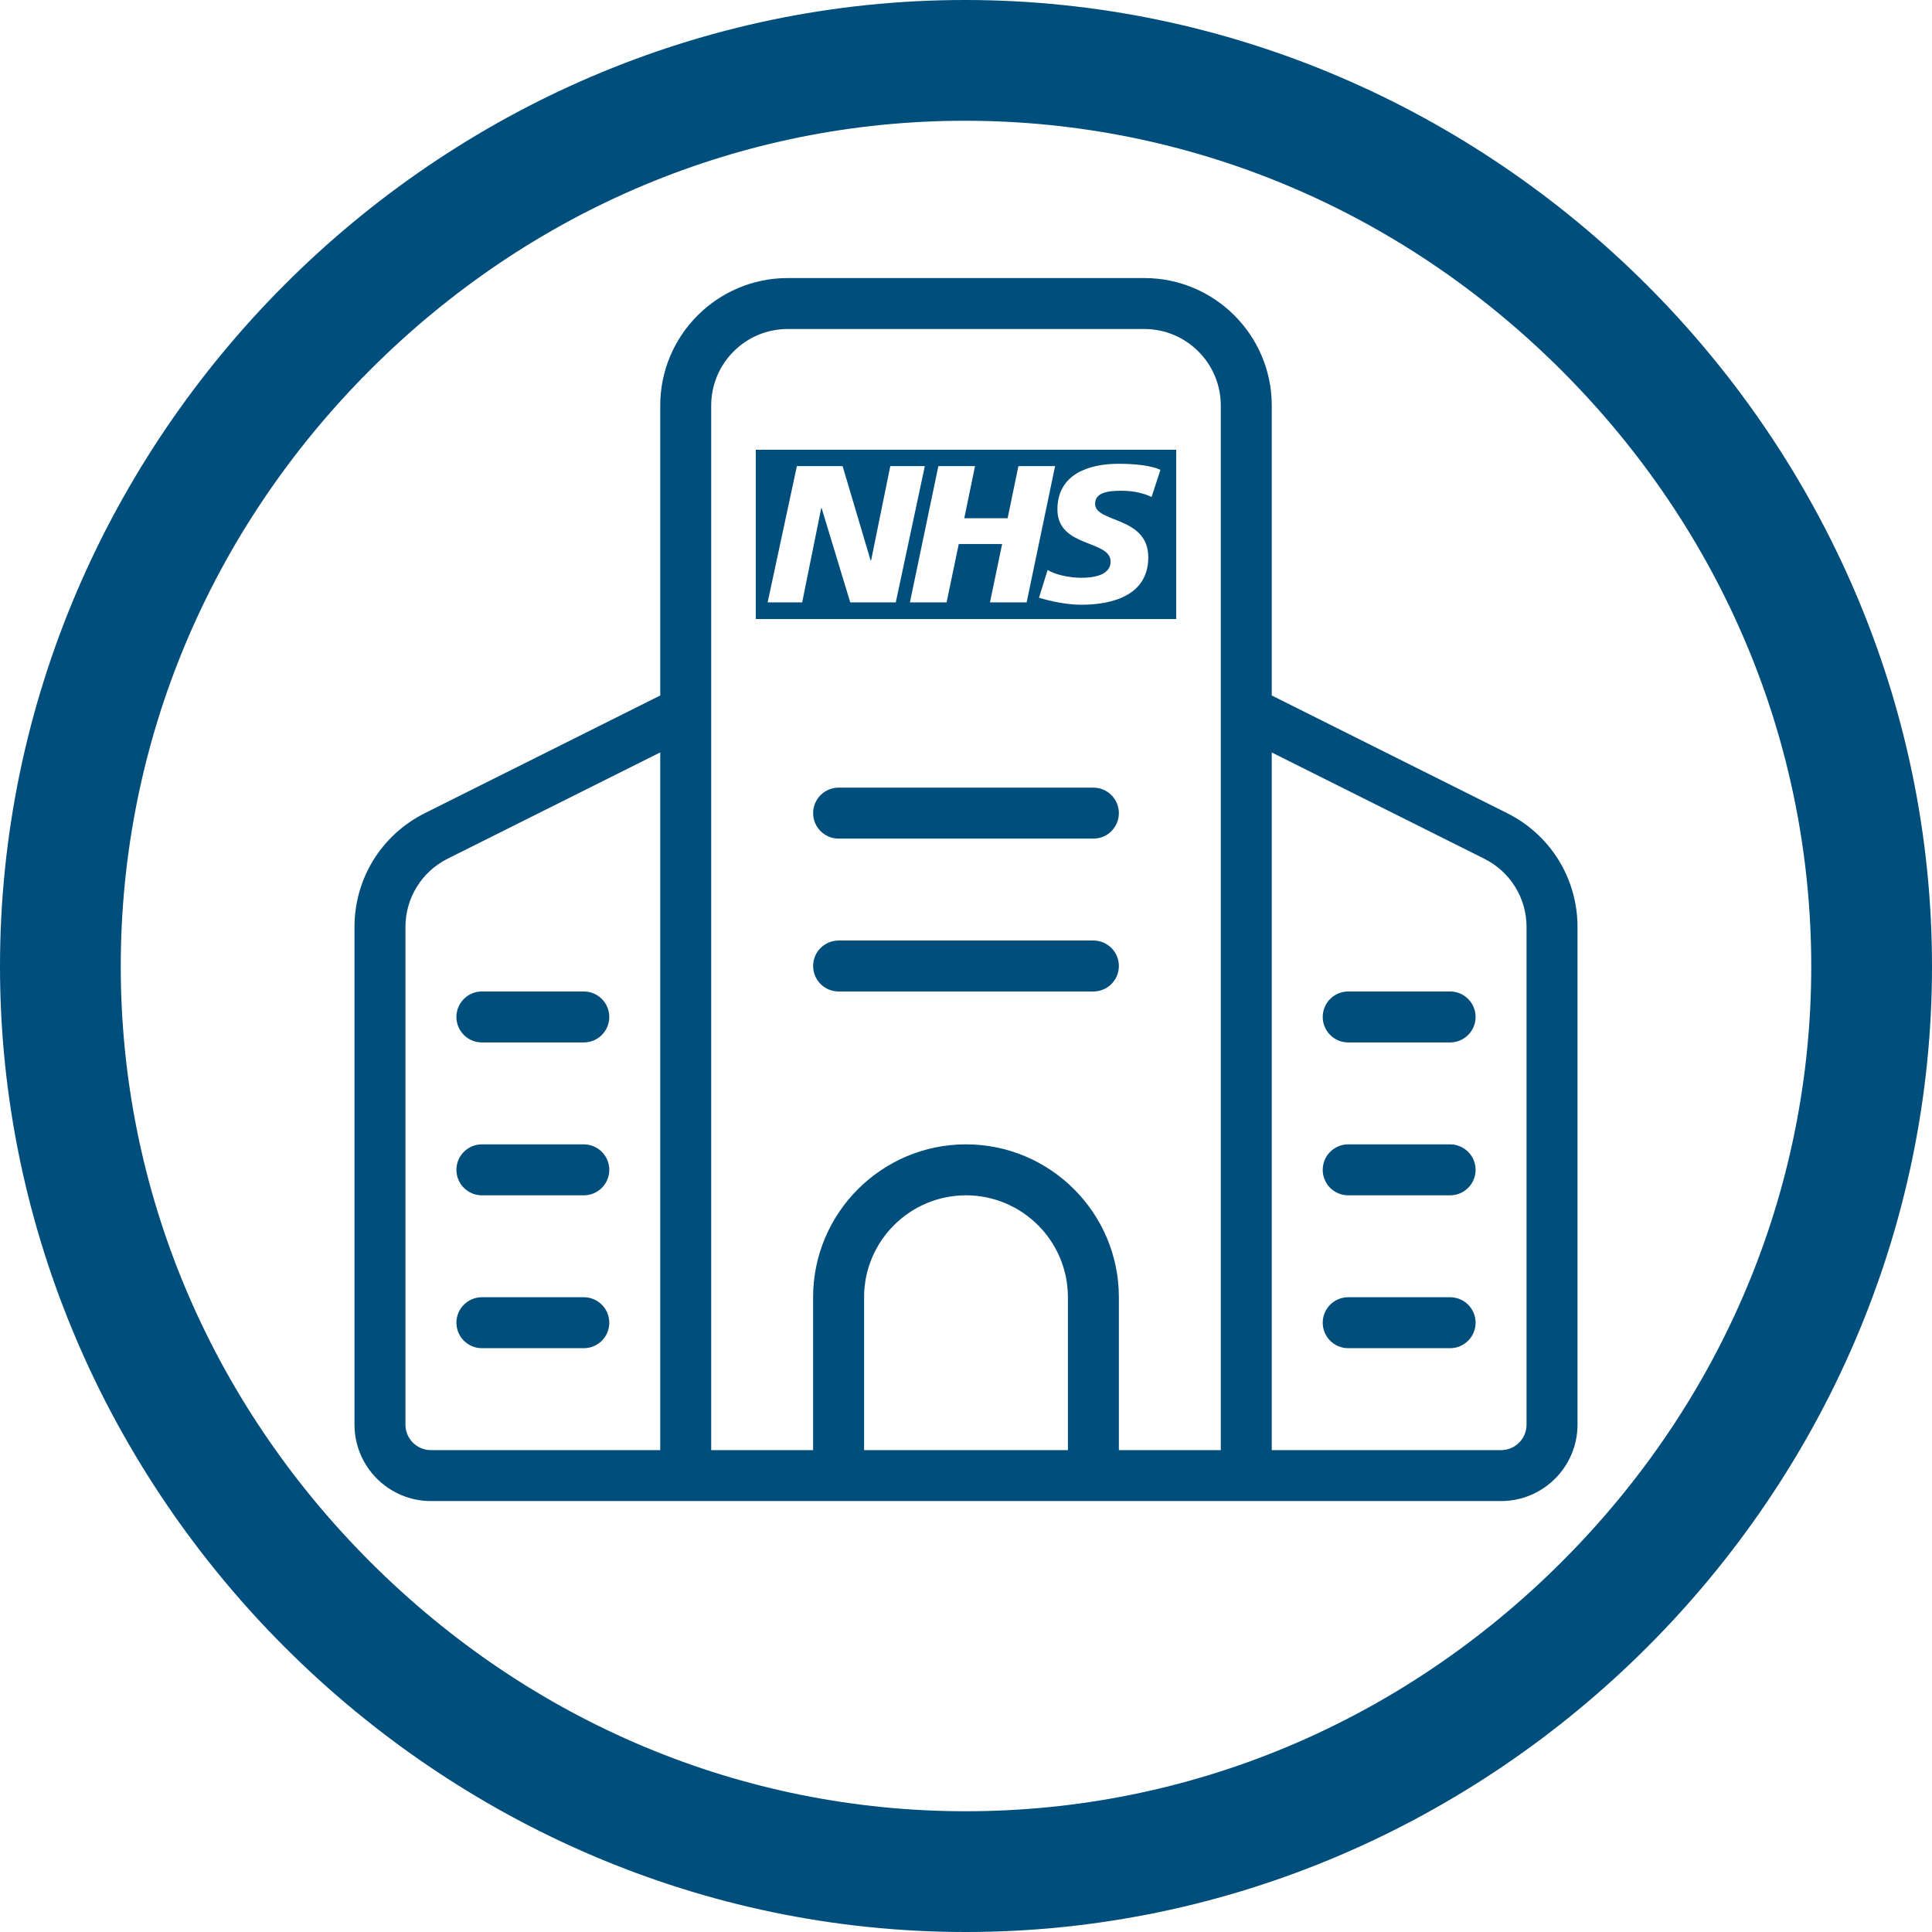
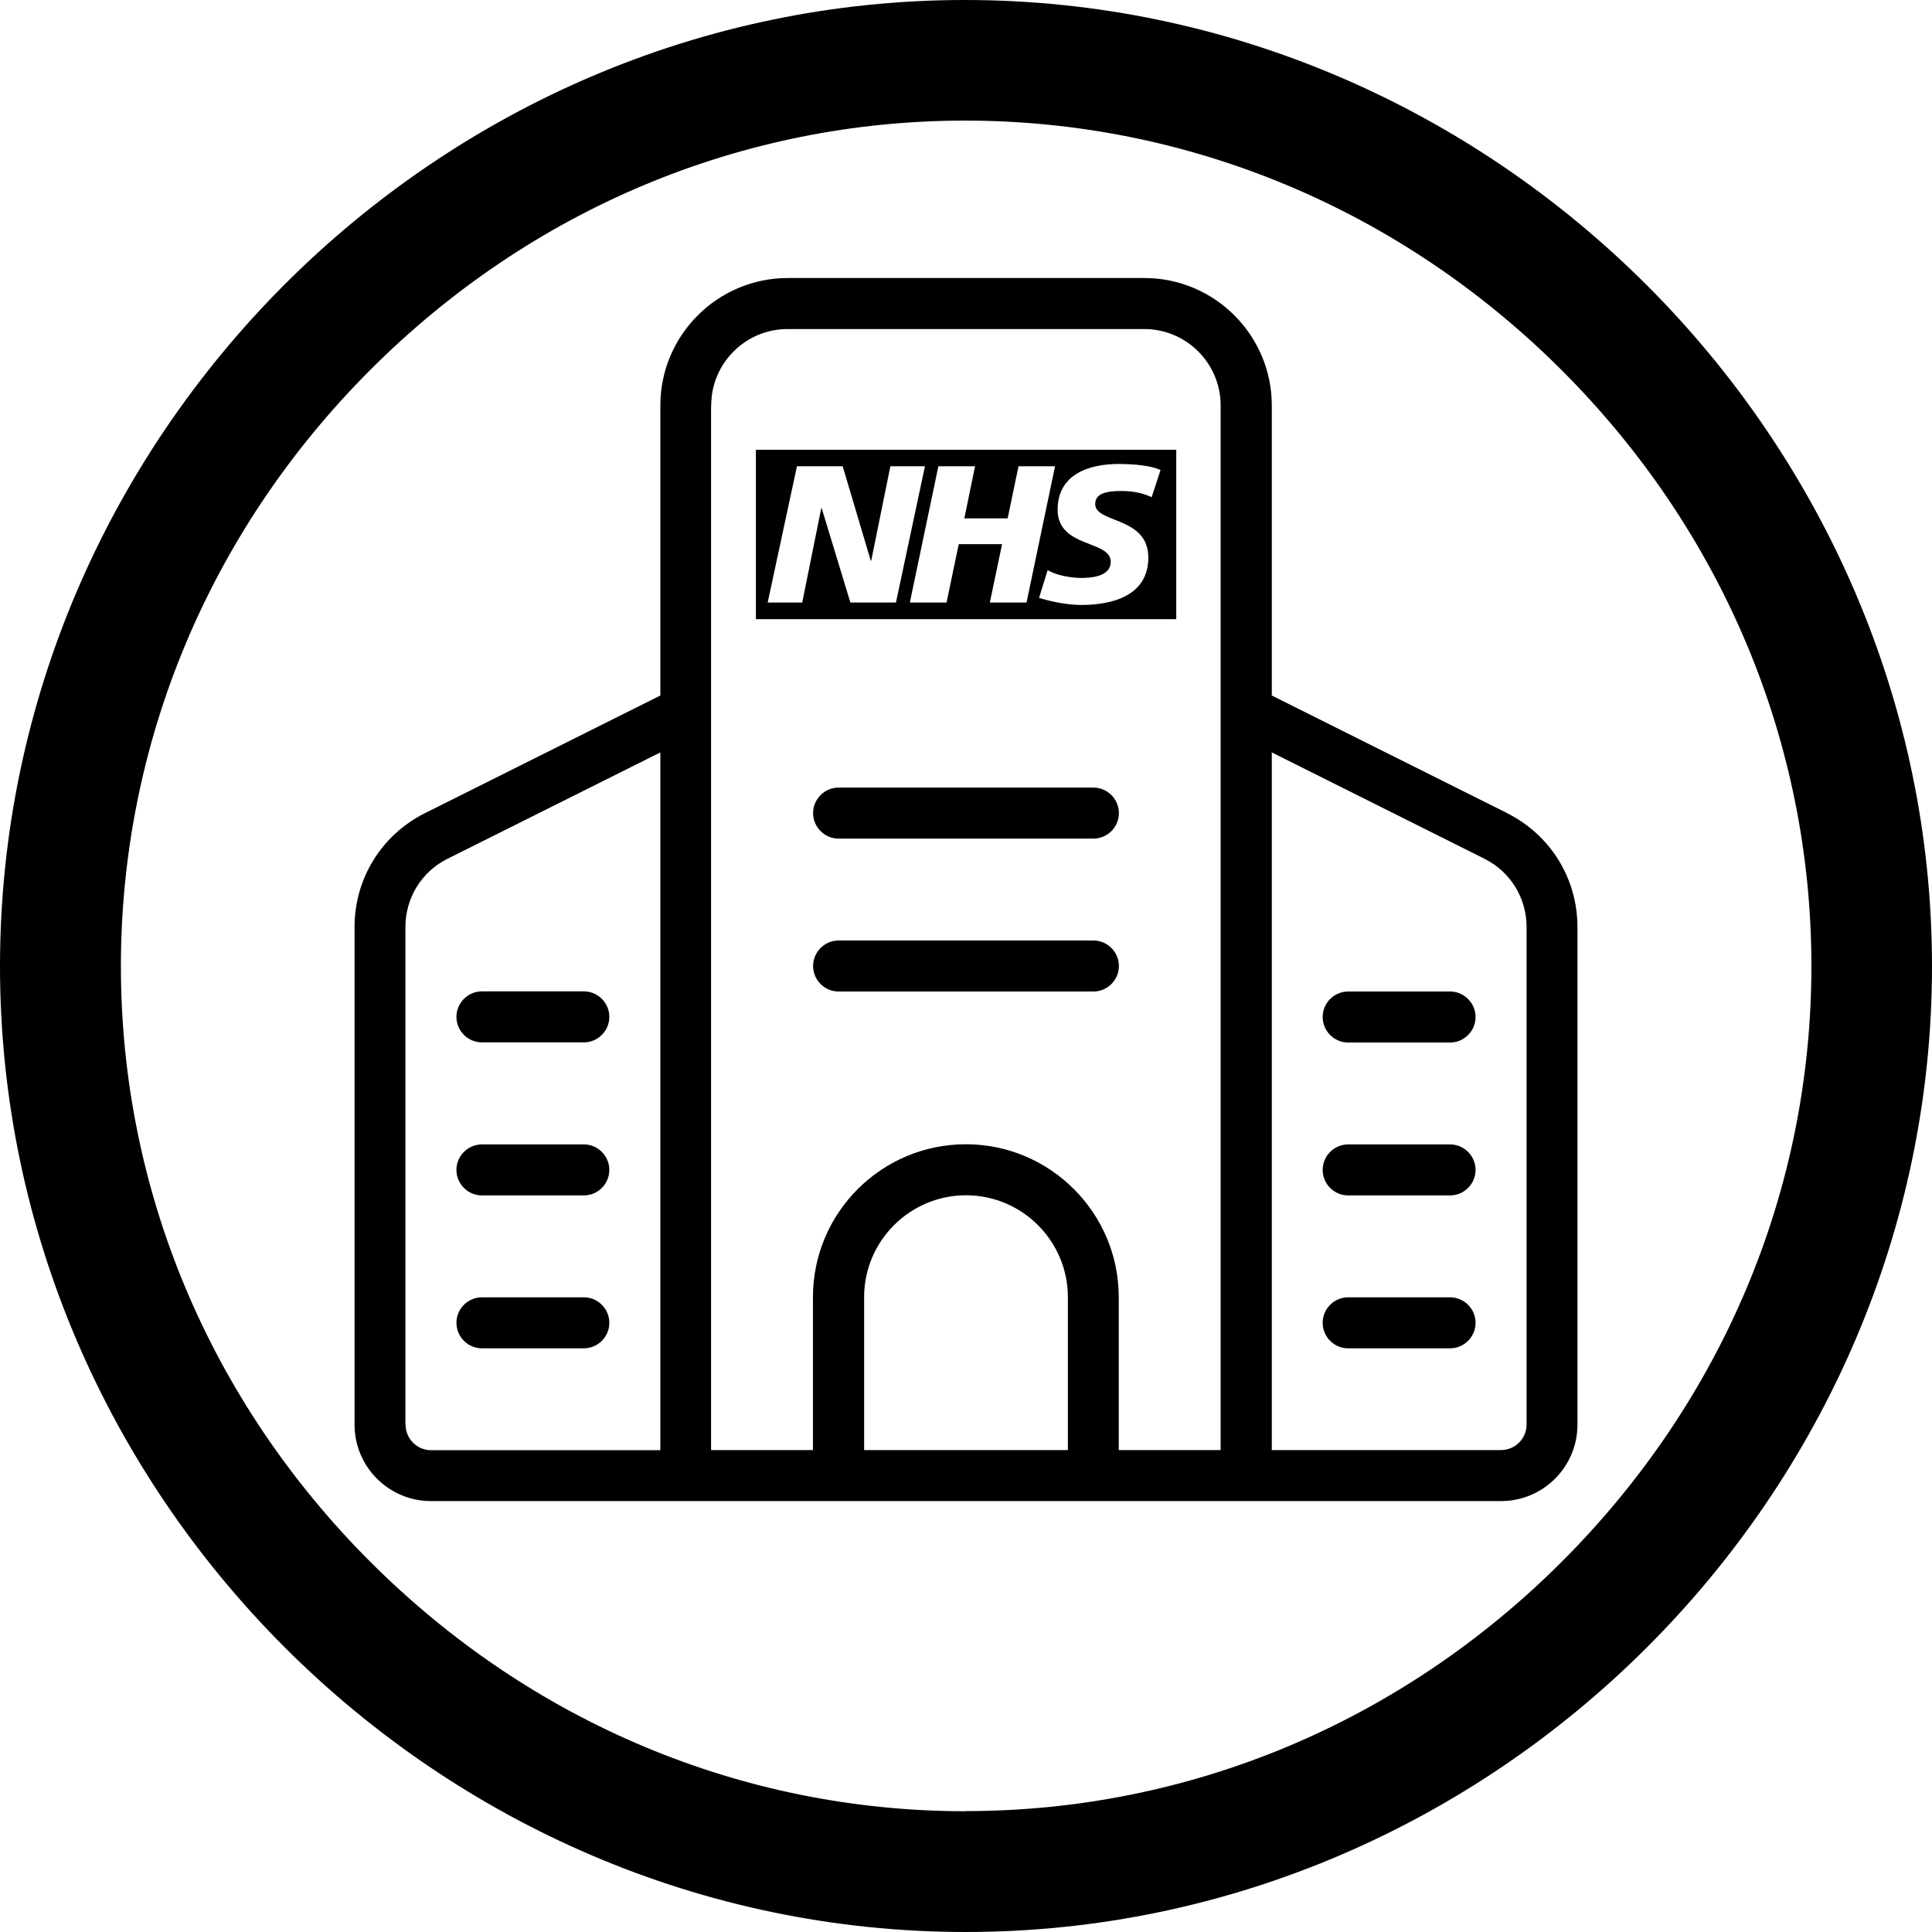
- <svg xmlns="http://www.w3.org/2000/svg" version="1.1" id="Layer_1" x="0px" y="0px" viewBox="0 0 128 128" style="enable-background:new 0 0 128 128;" xml:space="preserve">
-   <path style="fill:#004E7C;" d="M99.848,53.871l-15.591-7.794V26.862c0-4.652-3.788-8.44-8.44-8.44H52.183  c-4.652,0-8.44,3.788-8.44,8.44v19.215l-15.591,7.794c-2.88,1.442-4.666,4.332-4.666,7.549v32.965c0,2.792,2.272,5.064,5.064,5.064  h16.881h37.138H99.45c2.792,0,5.064-2.272,5.064-5.064V61.421C104.514,58.203,102.728,55.313,99.848,53.871z M26.862,94.386V61.421  c0-1.928,1.074-3.667,2.795-4.531l14.085-7.041v46.225H28.55C27.618,96.074,26.862,95.317,26.862,94.386z M47.119,26.862  c0-2.792,2.272-5.064,5.064-5.064h23.633c2.792,0,5.064,2.272,5.064,5.064v69.212h-6.752V85.945c0-5.584-4.544-10.129-10.129-10.129  s-10.129,4.544-10.129,10.129v10.129h-6.752V26.862z M70.752,96.074H57.248V85.945c0-3.724,3.028-6.752,6.752-6.752  s6.752,3.028,6.752,6.752V96.074z M101.138,94.386c0,0.932-0.756,1.688-1.688,1.688H84.257v-46.22l14.082,7.04  c1.725,0.864,2.799,2.6,2.799,4.527V94.386z" />
-   <path style="fill:#004E7C;" d="M55.56,55.56H72.44c0.932,0,1.688-0.756,1.688-1.688c0-0.932-0.756-1.688-1.688-1.688H55.56  c-0.932,0-1.688,0.756-1.688,1.688C53.871,54.803,54.628,55.56,55.56,55.56z" />
-   <path style="fill:#004E7C;" d="M55.56,65.688H72.44c0.932,0,1.688-0.756,1.688-1.688c0-0.932-0.756-1.688-1.688-1.688H55.56  c-0.932,0-1.688,0.756-1.688,1.688C53.871,64.932,54.628,65.688,55.56,65.688z" />
-   <path style="fill:#004E7C;" d="M38.679,85.945h-6.752c-0.932,0-1.688,0.756-1.688,1.688s0.756,1.688,1.688,1.688h6.752  c0.932,0,1.688-0.756,1.688-1.688S39.61,85.945,38.679,85.945z" />
-   <path style="fill:#004E7C;" d="M38.679,75.817h-6.752c-0.932,0-1.688,0.756-1.688,1.688c0,0.932,0.756,1.688,1.688,1.688h6.752  c0.932,0,1.688-0.756,1.688-1.688C40.367,76.573,39.61,75.817,38.679,75.817z" />
-   <path style="fill:#004E7C;" d="M31.926,69.064h6.752c0.932,0,1.688-0.756,1.688-1.688s-0.756-1.688-1.688-1.688h-6.752  c-0.932,0-1.688,0.756-1.688,1.688S30.994,69.064,31.926,69.064z" />
-   <path style="fill:#004E7C;" d="M96.074,85.945h-6.752c-0.932,0-1.688,0.756-1.688,1.688s0.756,1.688,1.688,1.688h6.752  c0.932,0,1.688-0.756,1.688-1.688S97.006,85.945,96.074,85.945z" />
-   <path style="fill:#004E7C;" d="M96.074,75.817h-6.752c-0.932,0-1.688,0.756-1.688,1.688c0,0.932,0.756,1.688,1.688,1.688h6.752  c0.932,0,1.688-0.756,1.688-1.688C97.762,76.573,97.006,75.817,96.074,75.817z" />
-   <path style="fill:#004E7C;" d="M96.074,65.688h-6.752c-0.932,0-1.688,0.756-1.688,1.688s0.756,1.688,1.688,1.688h6.752  c0.932,0,1.688-0.756,1.688-1.688S97.006,65.688,96.074,65.688z" />
-   <path style="fill:#004E7C;" d="M77.927,41.015H50.073V29.799h27.854V41.015L77.927,41.015z M61.272,30.881h-2.288l-1.274,6.26  h-0.026l-1.86-6.26h-3.028l-1.938,9.028h2.288l1.262-6.247h0.026l1.897,6.247h3.017L61.272,30.881L61.272,30.881z M69.902,30.881  h-2.43l-0.715,3.454h-2.872l0.714-3.454h-2.43l-1.885,9.028h2.43l0.806-3.867h2.874l-0.806,3.867h2.43L69.902,30.881L69.902,30.881z   M76.883,31.128c-0.611-0.284-1.663-0.401-2.782-0.401c-1.989,0-4.044,0.698-4.044,3.027c0,2.547,3.523,2.003,3.523,3.452  c0,0.931-1.182,1.074-1.937,1.074c-0.792,0-1.755-0.207-2.235-0.518l-0.572,1.837c0.792,0.246,1.871,0.467,2.807,0.467  c2.106,0,4.433-0.647,4.433-3.143c0-2.742-3.523-2.265-3.523-3.544c0-0.725,0.78-0.866,1.742-0.866c0.896,0,1.533,0.194,2.001,0.413  L76.883,31.128L76.883,31.128z" />
-   <path style="fill:#004E7C;" d="M63.975,128C99.01,128,128,99.01,128,64.025C128,28.99,98.961,0,63.926,0C28.941,0,0,28.99,0,64.025  C0,99.01,28.99,128,63.975,128z M63.976,120c-14.784,0-28.794-5.869-39.451-16.525C13.869,92.818,8,78.808,8,64.024  c0-14.81,5.862-28.837,16.505-39.498C35.146,13.869,49.146,8,63.926,8c14.812,0,28.847,5.872,39.521,16.534  C114.121,35.197,120,49.222,120,64.024c0,14.785-5.87,28.795-16.529,39.449C92.808,114.131,78.781,120,63.976,120z" />
+ <svg xmlns="http://www.w3.org/2000/svg" id="Layer_2" data-name="Layer 2" viewBox="0 0 128 128">
+   <defs>
+     <style>
+       .cls-1 {
+         stroke-width: 0px;
+       }
+     </style>
+   </defs>
+   <g id="Layer_1-2" data-name="Layer 1">
+     <path class="cls-1" d="m99.85,53.87l-15.59-7.79v-19.22c0-4.65-3.79-8.44-8.44-8.44h-23.63c-4.65,0-8.44,3.79-8.44,8.44v19.22l-15.59,7.79c-2.88,1.44-4.67,4.33-4.67,7.55v32.97c0,2.79,2.27,5.06,5.06,5.06h70.9c2.79,0,5.06-2.27,5.06-5.06v-32.97c0-3.22-1.79-6.11-4.67-7.55ZM26.86,94.39v-32.97c0-1.93,1.07-3.67,2.8-4.53l14.09-7.04v46.23h-15.19c-.93,0-1.69-.76-1.69-1.69ZM47.12,26.86c0-2.79,2.27-5.06,5.06-5.06h23.63c2.79,0,5.06,2.27,5.06,5.06v69.21h-6.75v-10.13c0-5.58-4.54-10.13-10.13-10.13s-10.13,4.54-10.13,10.13v10.13h-6.75V26.86Zm23.63,69.21h-13.5v-10.13c0-3.72,3.03-6.75,6.75-6.75s6.75,3.03,6.75,6.75v10.13Zm30.39-1.69c0,.93-.76,1.69-1.69,1.69h-15.19v-46.22l14.08,7.04c1.73.86,2.8,2.6,2.8,4.53v32.97Z" />
+     <path class="cls-1" d="m55.56,55.56h16.88c.93,0,1.69-.76,1.69-1.69s-.76-1.69-1.69-1.69h-16.88c-.93,0-1.69.76-1.69,1.69s.76,1.69,1.69,1.69Z" />
+     <path class="cls-1" d="m55.56,65.69h16.88c.93,0,1.69-.76,1.69-1.69s-.76-1.69-1.69-1.69h-16.88c-.93,0-1.69.76-1.69,1.69s.76,1.69,1.69,1.69Z" />
+     <path class="cls-1" d="m38.68,85.95h-6.75c-.93,0-1.69.76-1.69,1.69s.76,1.69,1.69,1.69h6.75c.93,0,1.69-.76,1.69-1.69s-.76-1.69-1.69-1.69Z" />
+     <path class="cls-1" d="m38.68,75.82h-6.75c-.93,0-1.69.76-1.69,1.69s.76,1.69,1.69,1.69h6.75c.93,0,1.69-.76,1.69-1.69s-.76-1.69-1.69-1.69Z" />
+     <path class="cls-1" d="m31.93,69.06h6.75c.93,0,1.69-.76,1.69-1.69s-.76-1.69-1.69-1.69h-6.75c-.93,0-1.69.76-1.69,1.69s.76,1.69,1.69,1.69Z" />
+     <path class="cls-1" d="m96.07,85.95h-6.75c-.93,0-1.69.76-1.69,1.69s.76,1.69,1.69,1.69h6.75c.93,0,1.69-.76,1.69-1.69s-.76-1.69-1.69-1.69Z" />
+     <path class="cls-1" d="m96.07,75.82h-6.75c-.93,0-1.69.76-1.69,1.69s.76,1.69,1.69,1.69h6.75c.93,0,1.69-.76,1.69-1.69s-.76-1.69-1.69-1.69Z" />
+     <path class="cls-1" d="m96.07,65.69h-6.75c-.93,0-1.69.76-1.69,1.69s.76,1.69,1.69,1.69h6.75c.93,0,1.69-.76,1.69-1.69s-.76-1.69-1.69-1.69Z" />
+     <path class="cls-1" d="m77.93,41.02h-27.85v-11.22h27.85v11.22h0Zm-16.65-10.13h-2.29l-1.27,6.26h-.03l-1.86-6.26h-3.03l-1.94,9.03h2.29l1.26-6.25h.03l1.9,6.25h3.02l1.92-9.03h0Zm8.63,0h-2.43l-.72,3.45h-2.87l.71-3.45h-2.43l-1.89,9.03h2.43l.81-3.87h2.87l-.81,3.87h2.43l1.89-9.03h0Zm6.98.25c-.61-.28-1.66-.4-2.78-.4-1.99,0-4.04.7-4.04,3.03,0,2.55,3.52,2,3.52,3.45,0,.93-1.18,1.07-1.94,1.07-.79,0-1.76-.21-2.24-.52l-.57,1.84c.79.25,1.87.47,2.81.47,2.11,0,4.43-.65,4.43-3.14,0-2.74-3.52-2.26-3.52-3.54,0-.73.78-.87,1.74-.87.9,0,1.53.19,2,.41l.59-1.8h0Z" />
+     <path class="cls-1" d="m63.98,128c35.03,0,64.02-28.99,64.02-63.98S98.96,0,63.93,0,0,28.99,0,64.02s28.99,63.98,63.98,63.98Zm0-8c-14.78,0-28.79-5.87-39.45-16.53-10.66-10.66-16.52-24.67-16.52-39.45s5.86-28.84,16.51-39.5c10.64-10.66,24.64-16.53,39.42-16.53s28.85,5.87,39.52,16.53c10.67,10.66,16.55,24.69,16.55,39.49s-5.87,28.79-16.53,39.45c-10.66,10.66-24.69,16.53-39.5,16.53Z" />
+   </g>
</svg>
